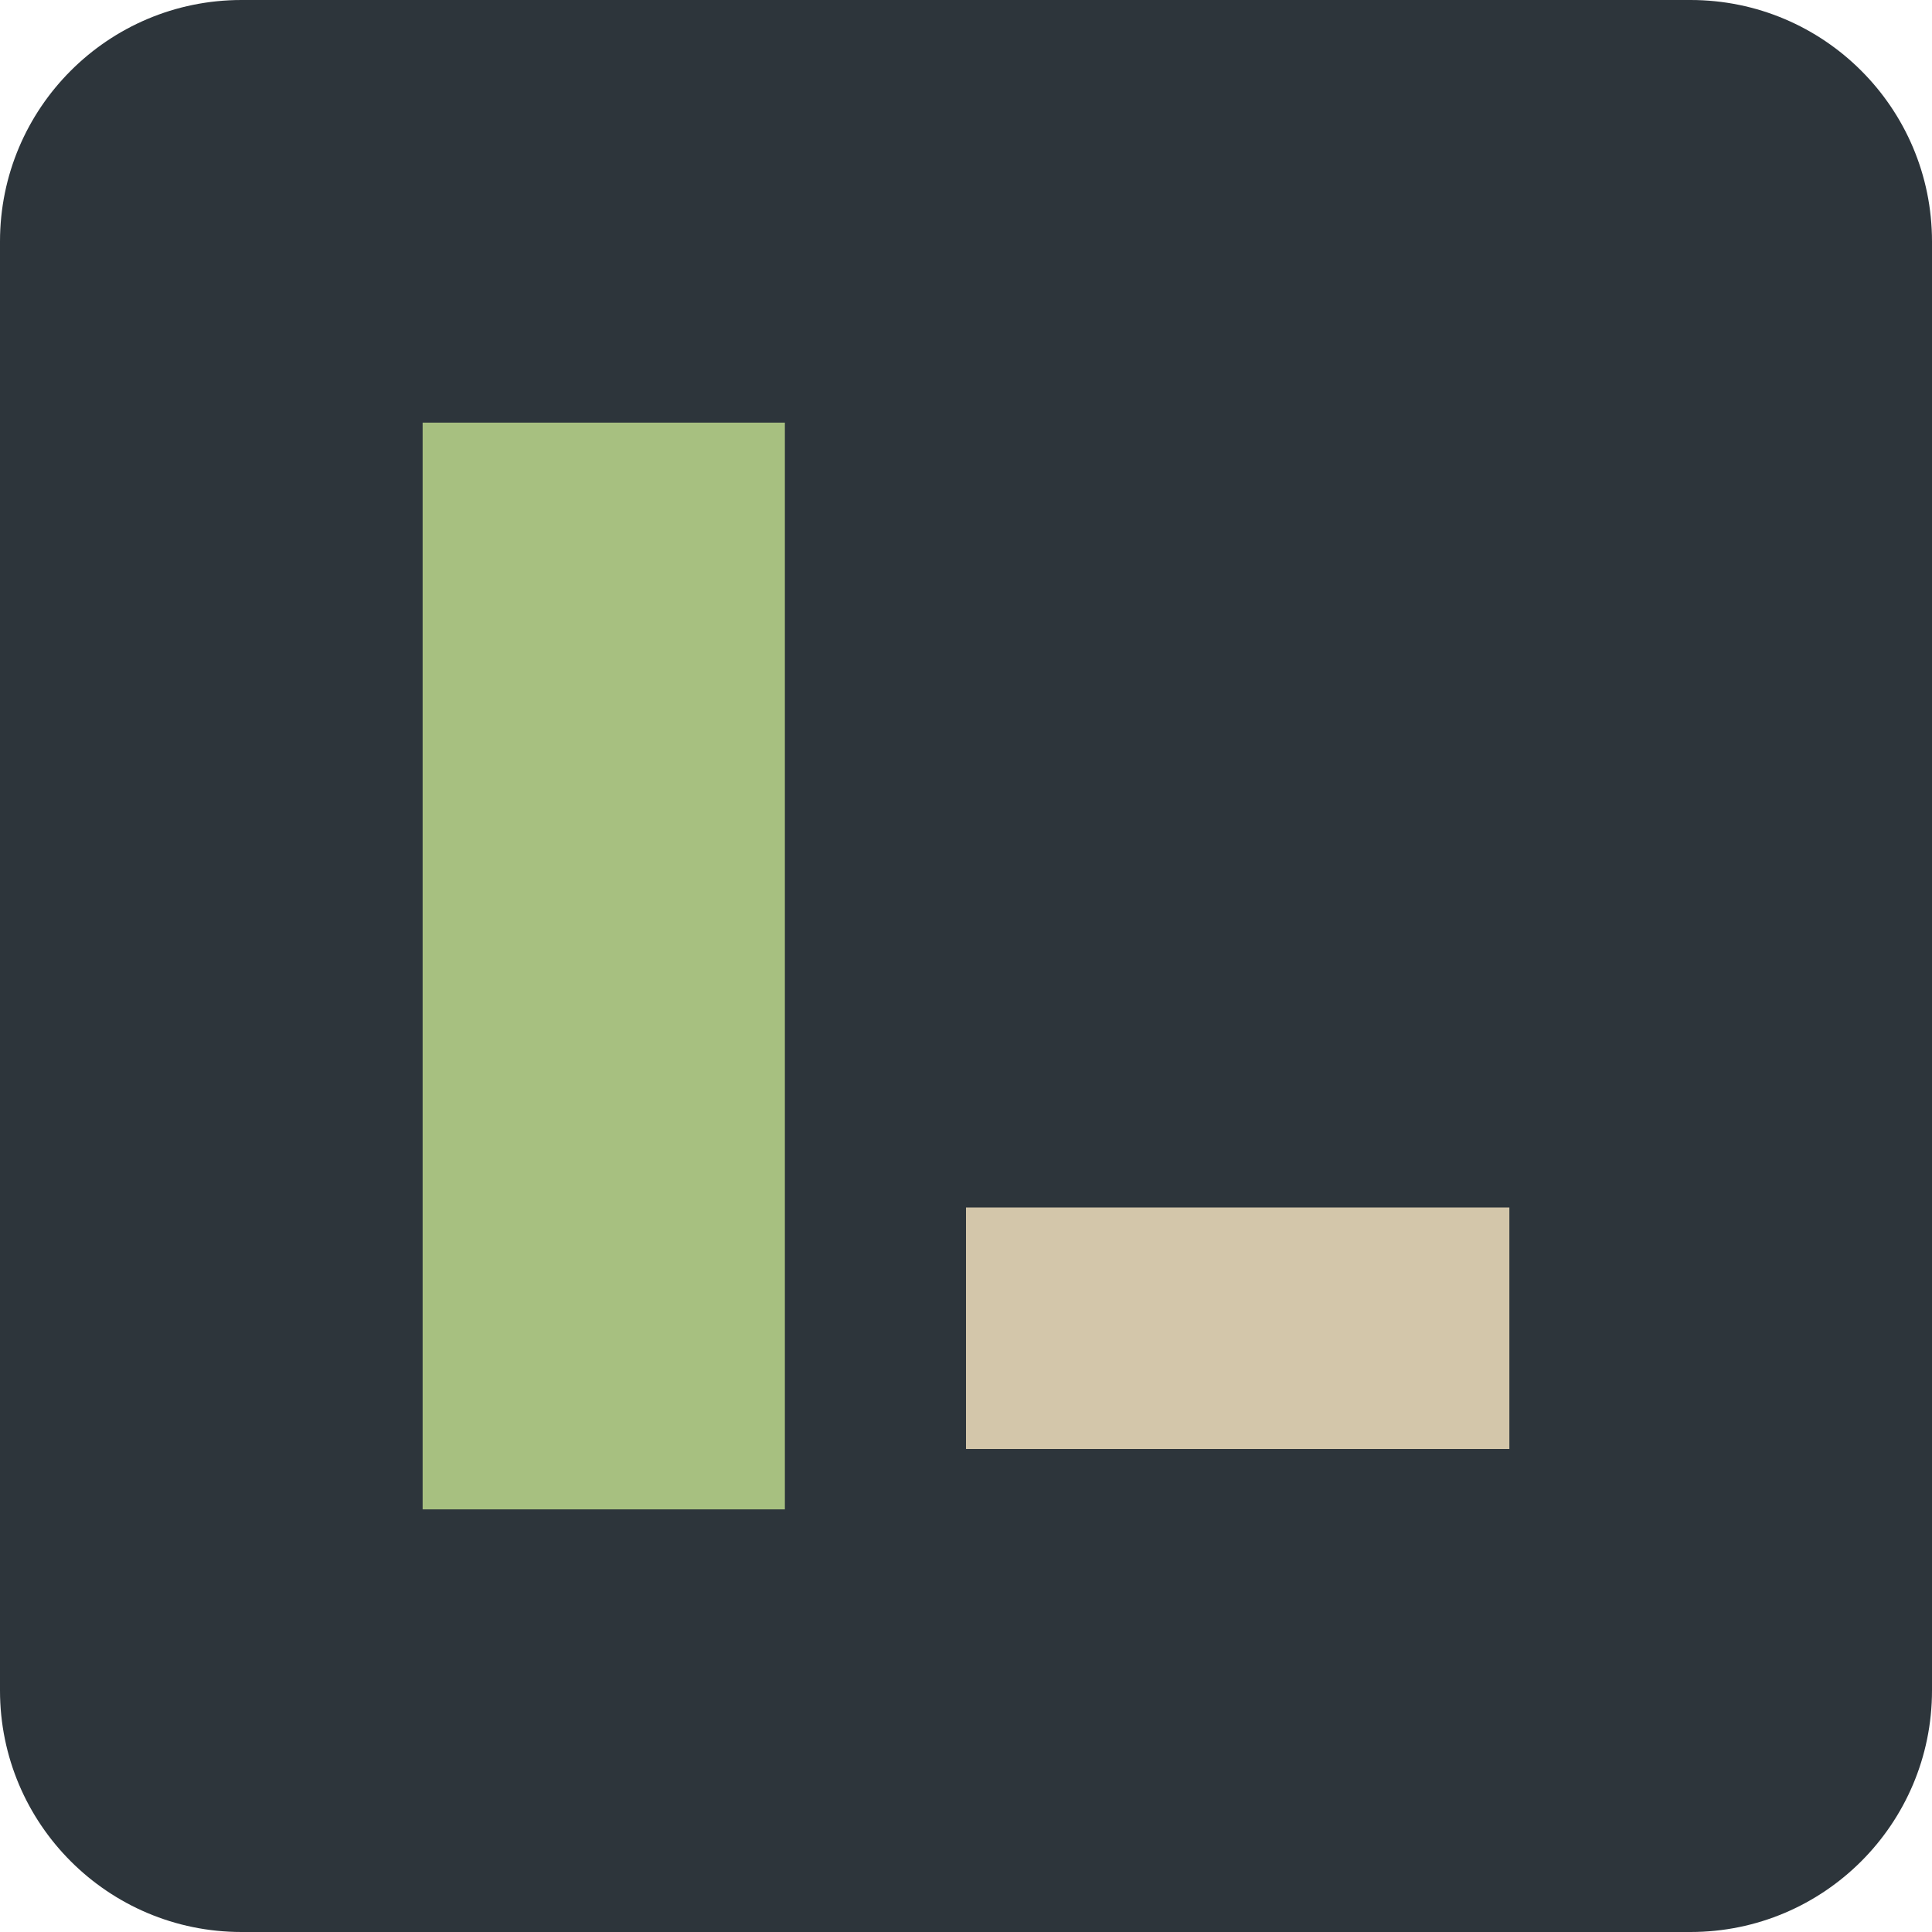
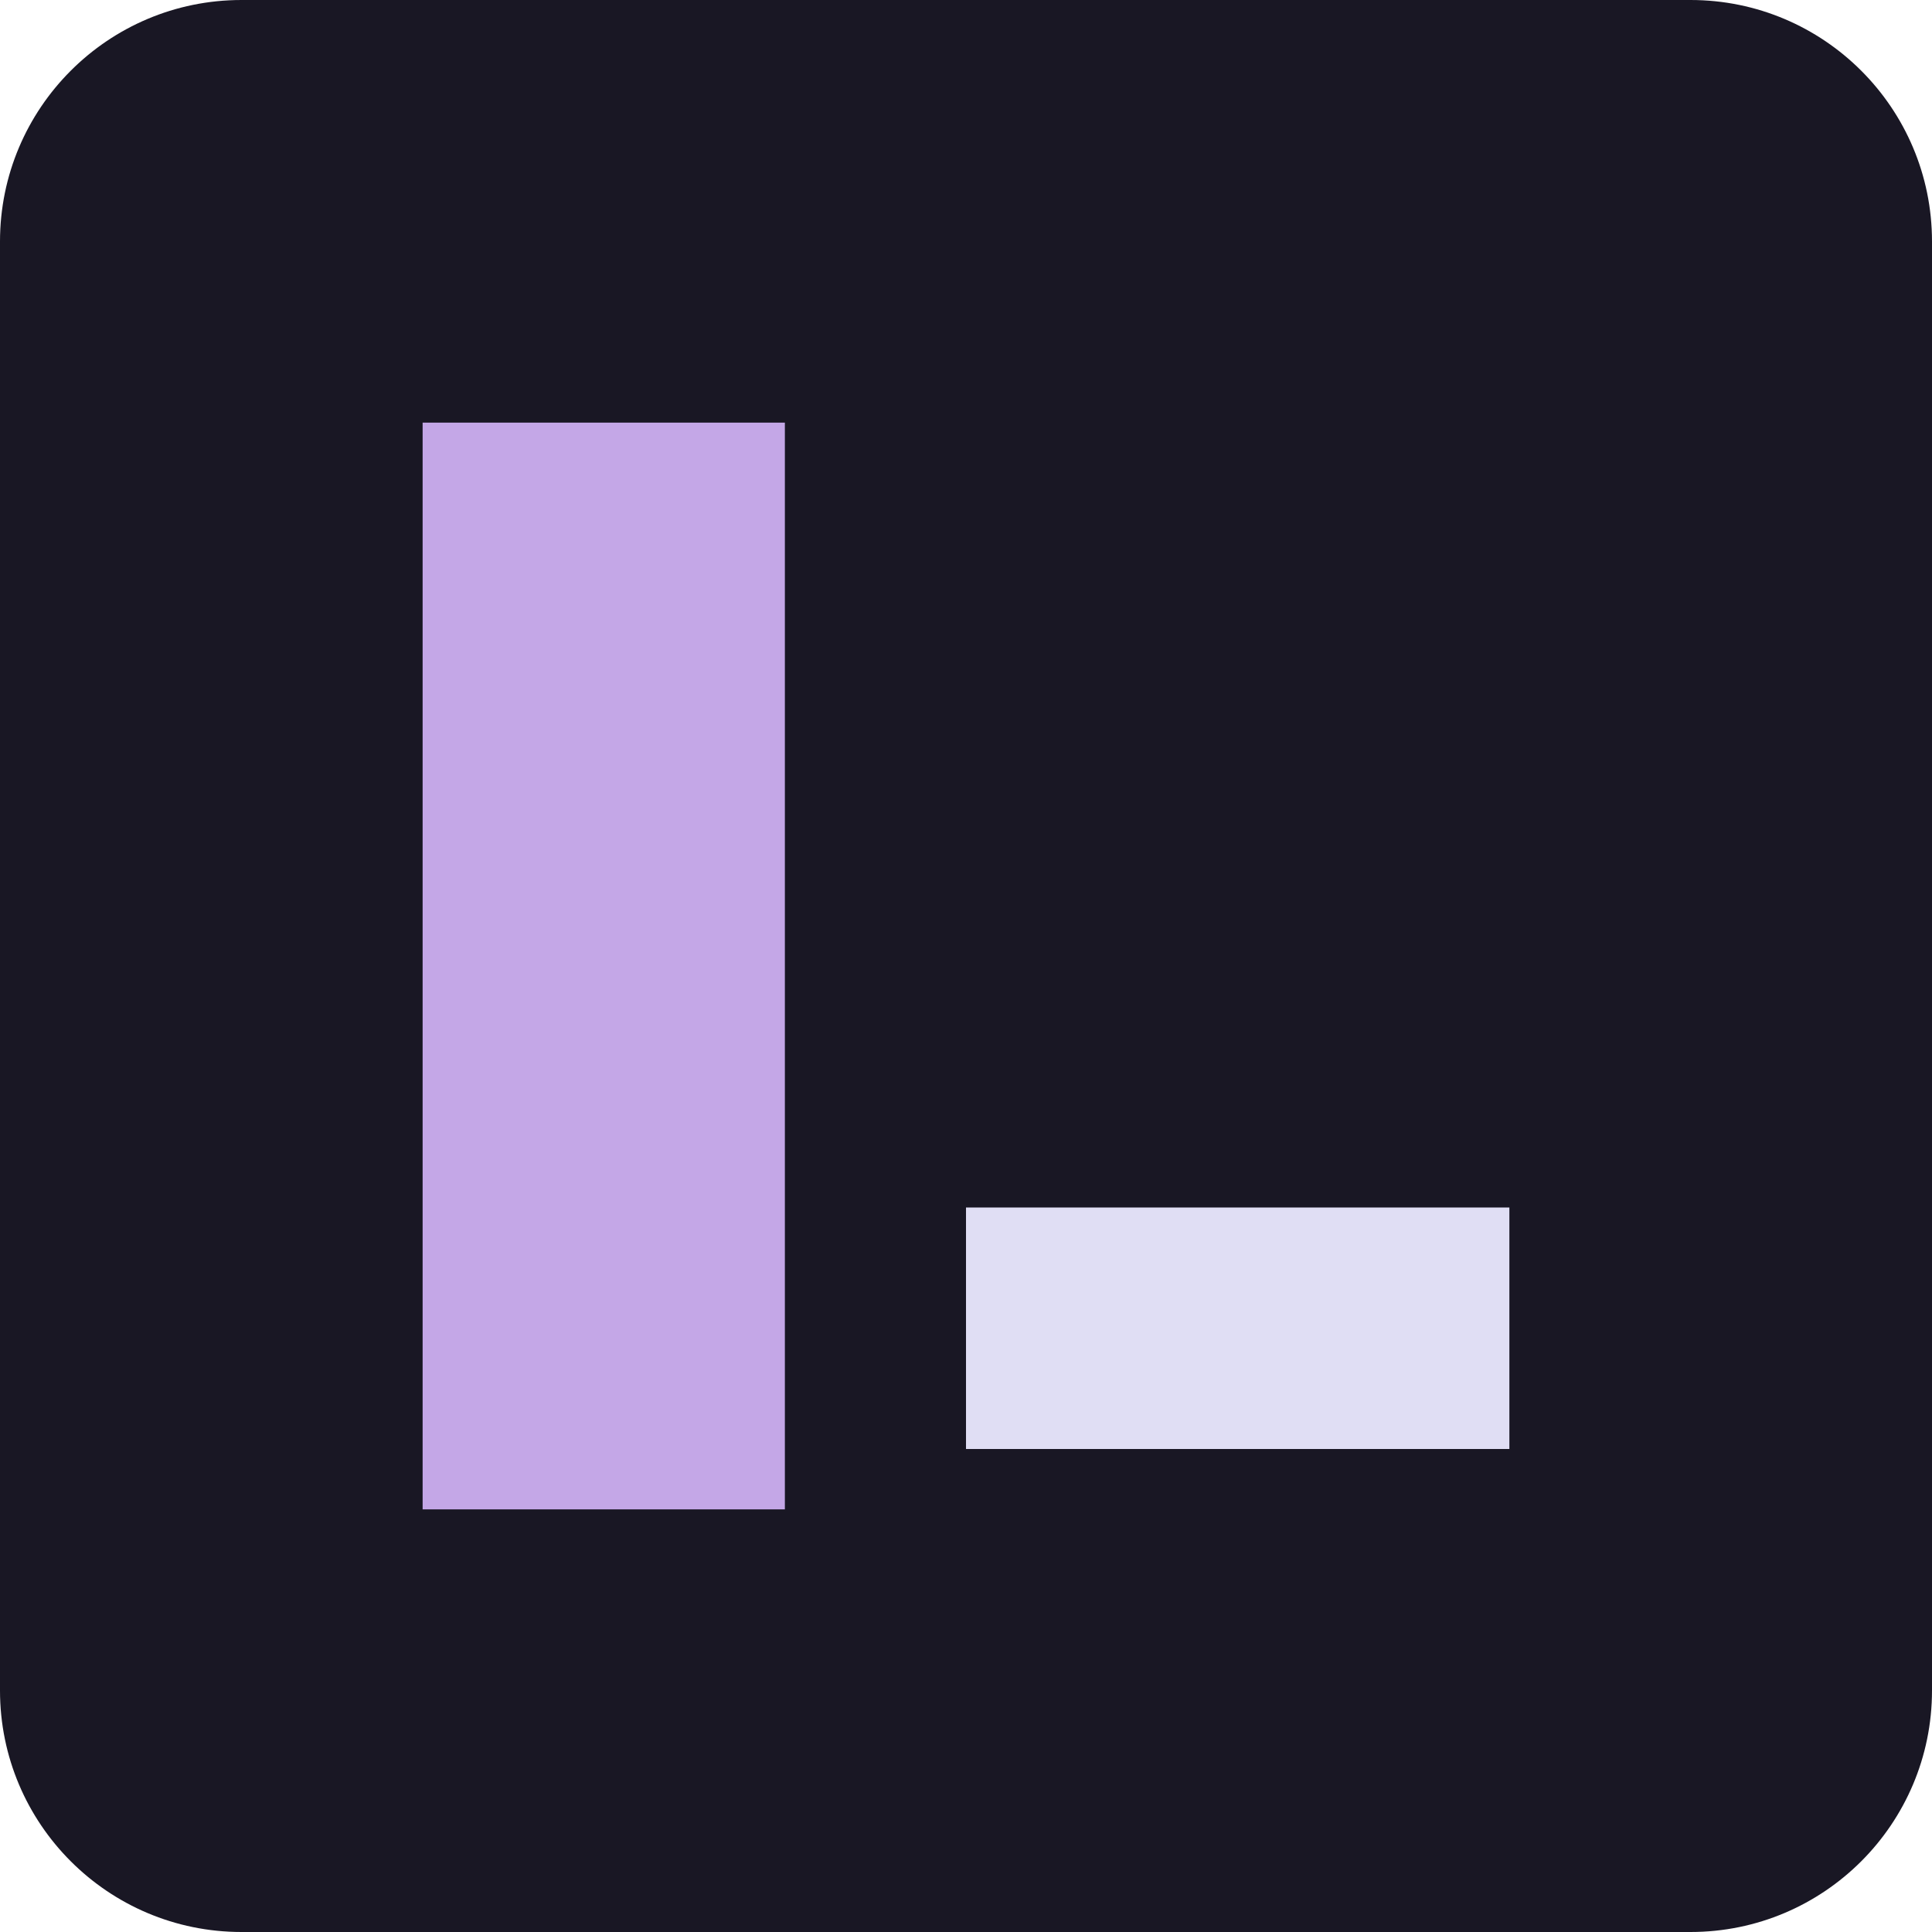
<svg xmlns="http://www.w3.org/2000/svg" viewBox="0 0 32 32">
-   <rect width="32" height="32" rx="4" fill="#2d353b" />
-   <rect x="7" y="7" width="6" height="18" fill="#a7c080" />
-   <rect x="16" y="20" width="9" height="4" fill="#d3c6aa" />
+   <rect width="32" height="32" rx="4" fill="#191724" />
+   <rect x="7" y="7" width="6" height="18" fill="#c4a7e7" />
+   <rect x="16" y="20" width="9" height="4" fill="#e0def4" />
</svg>
